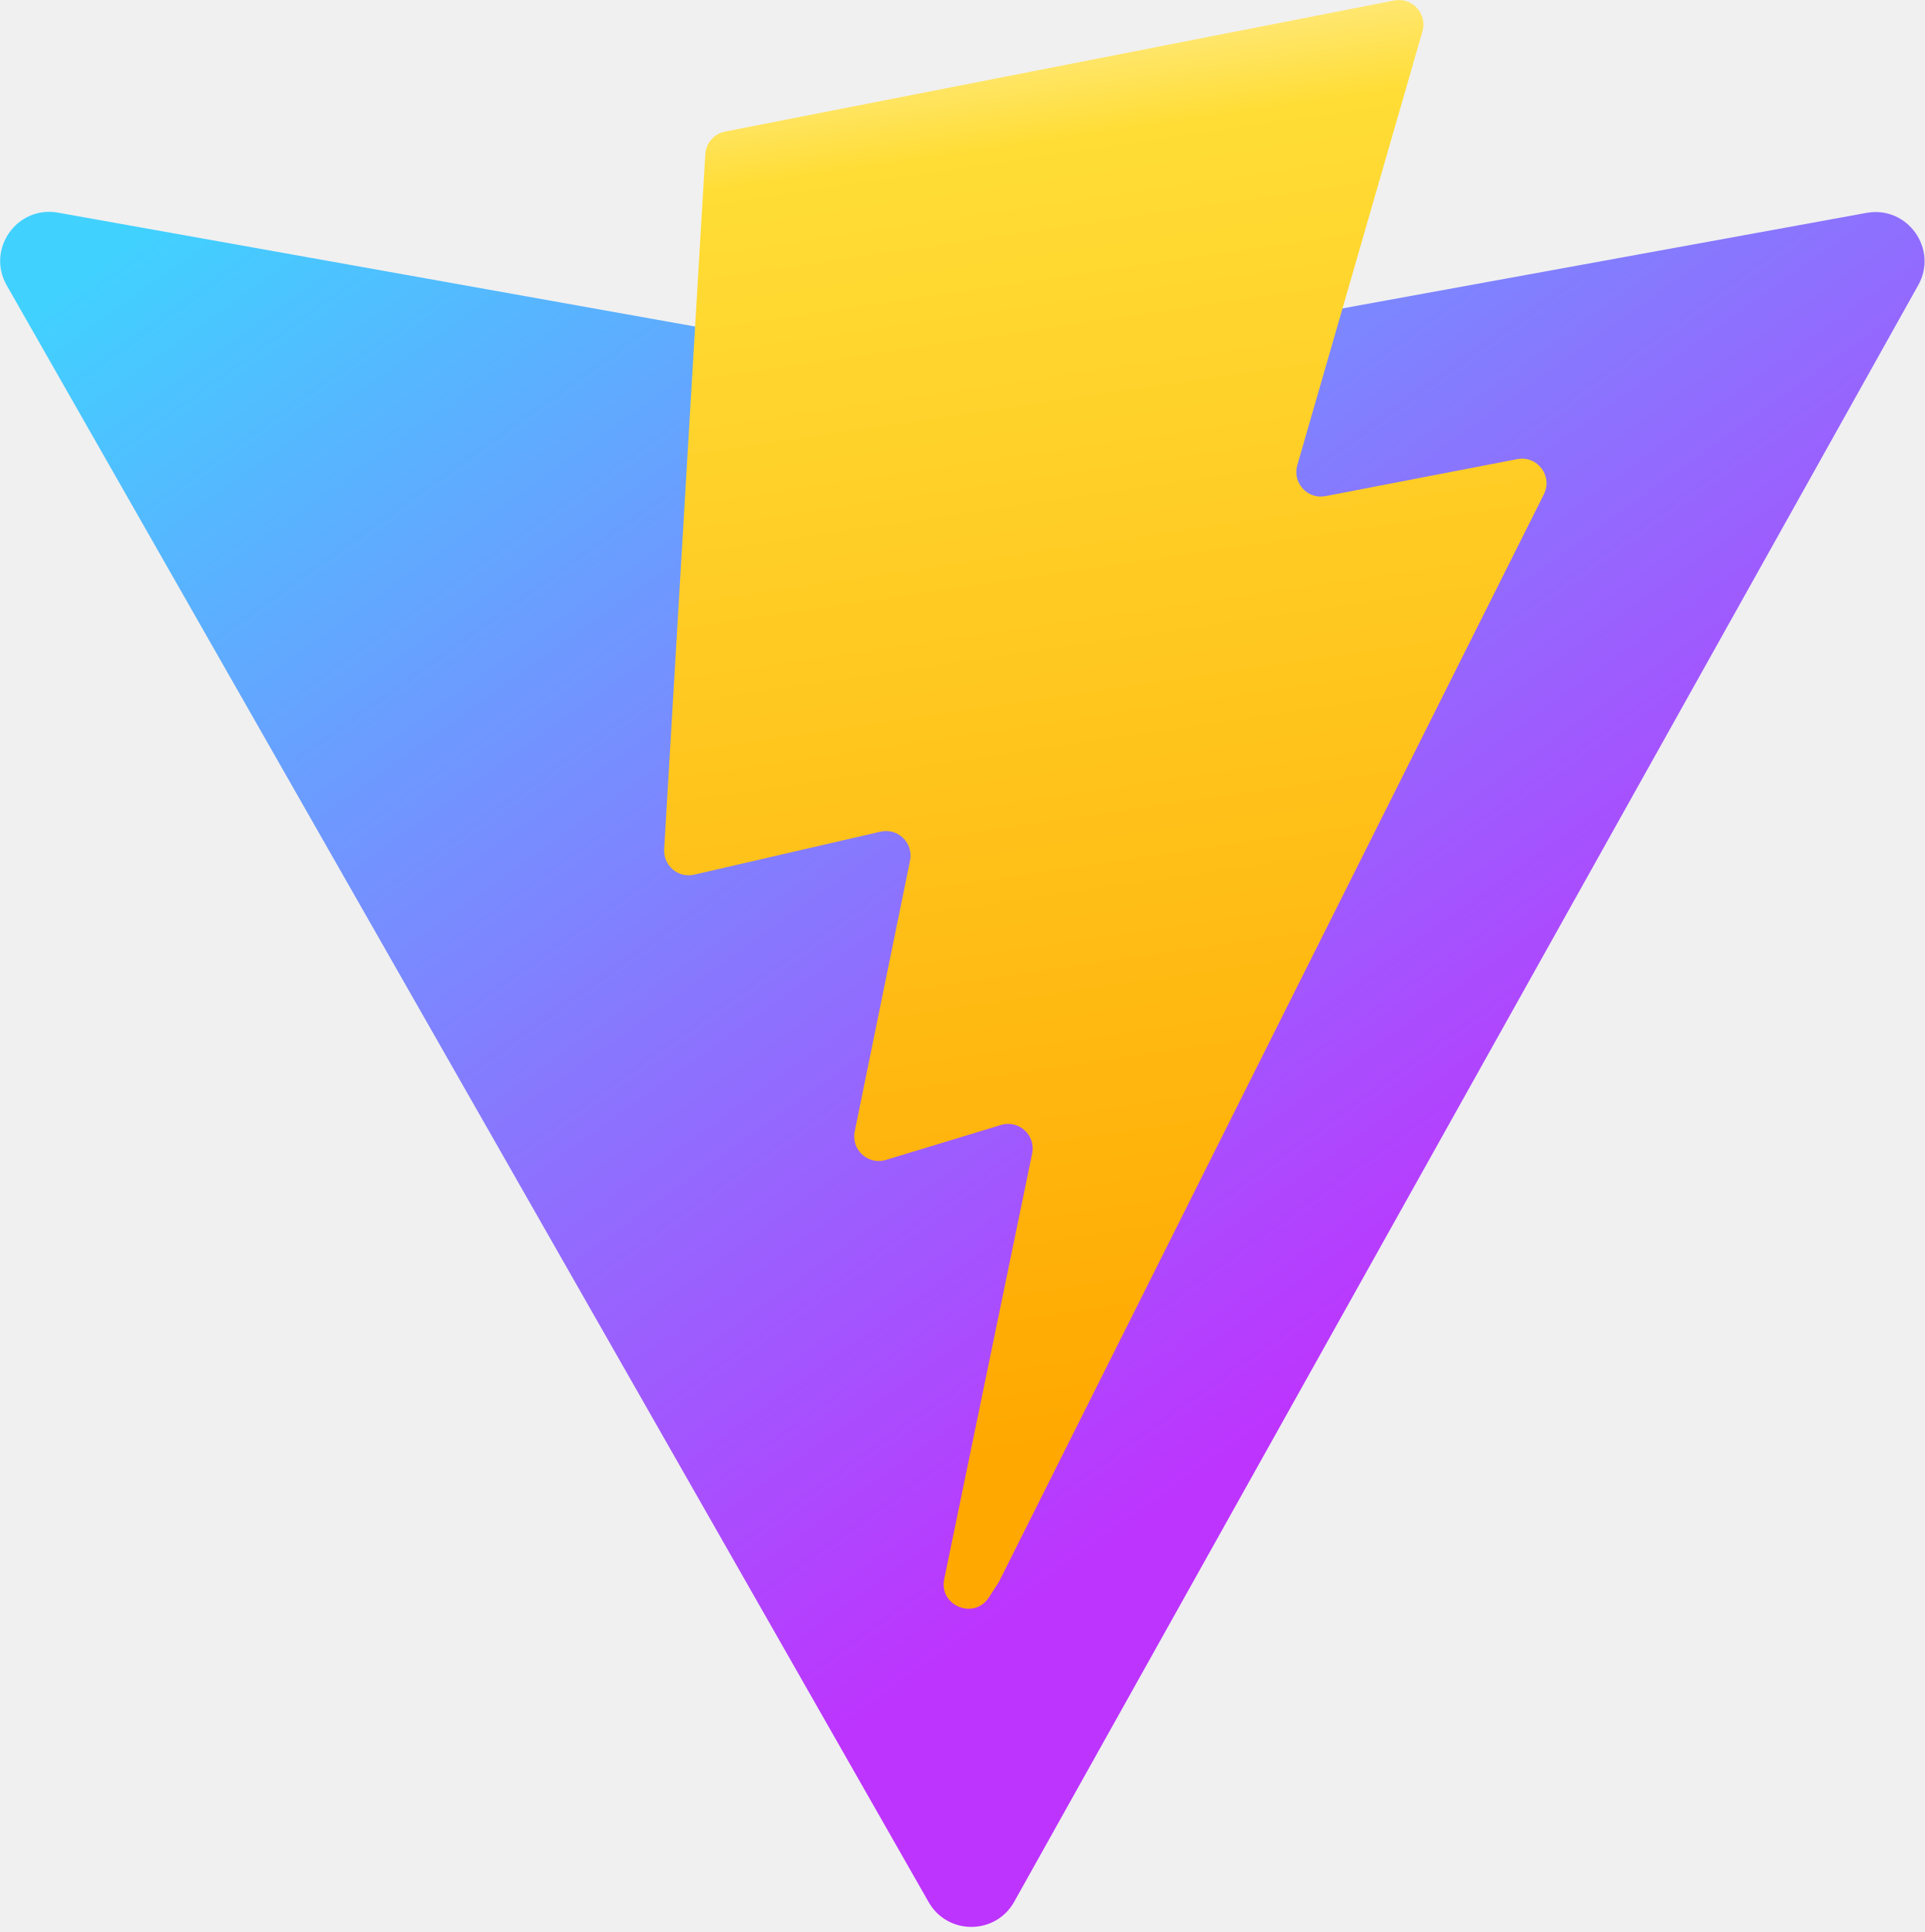
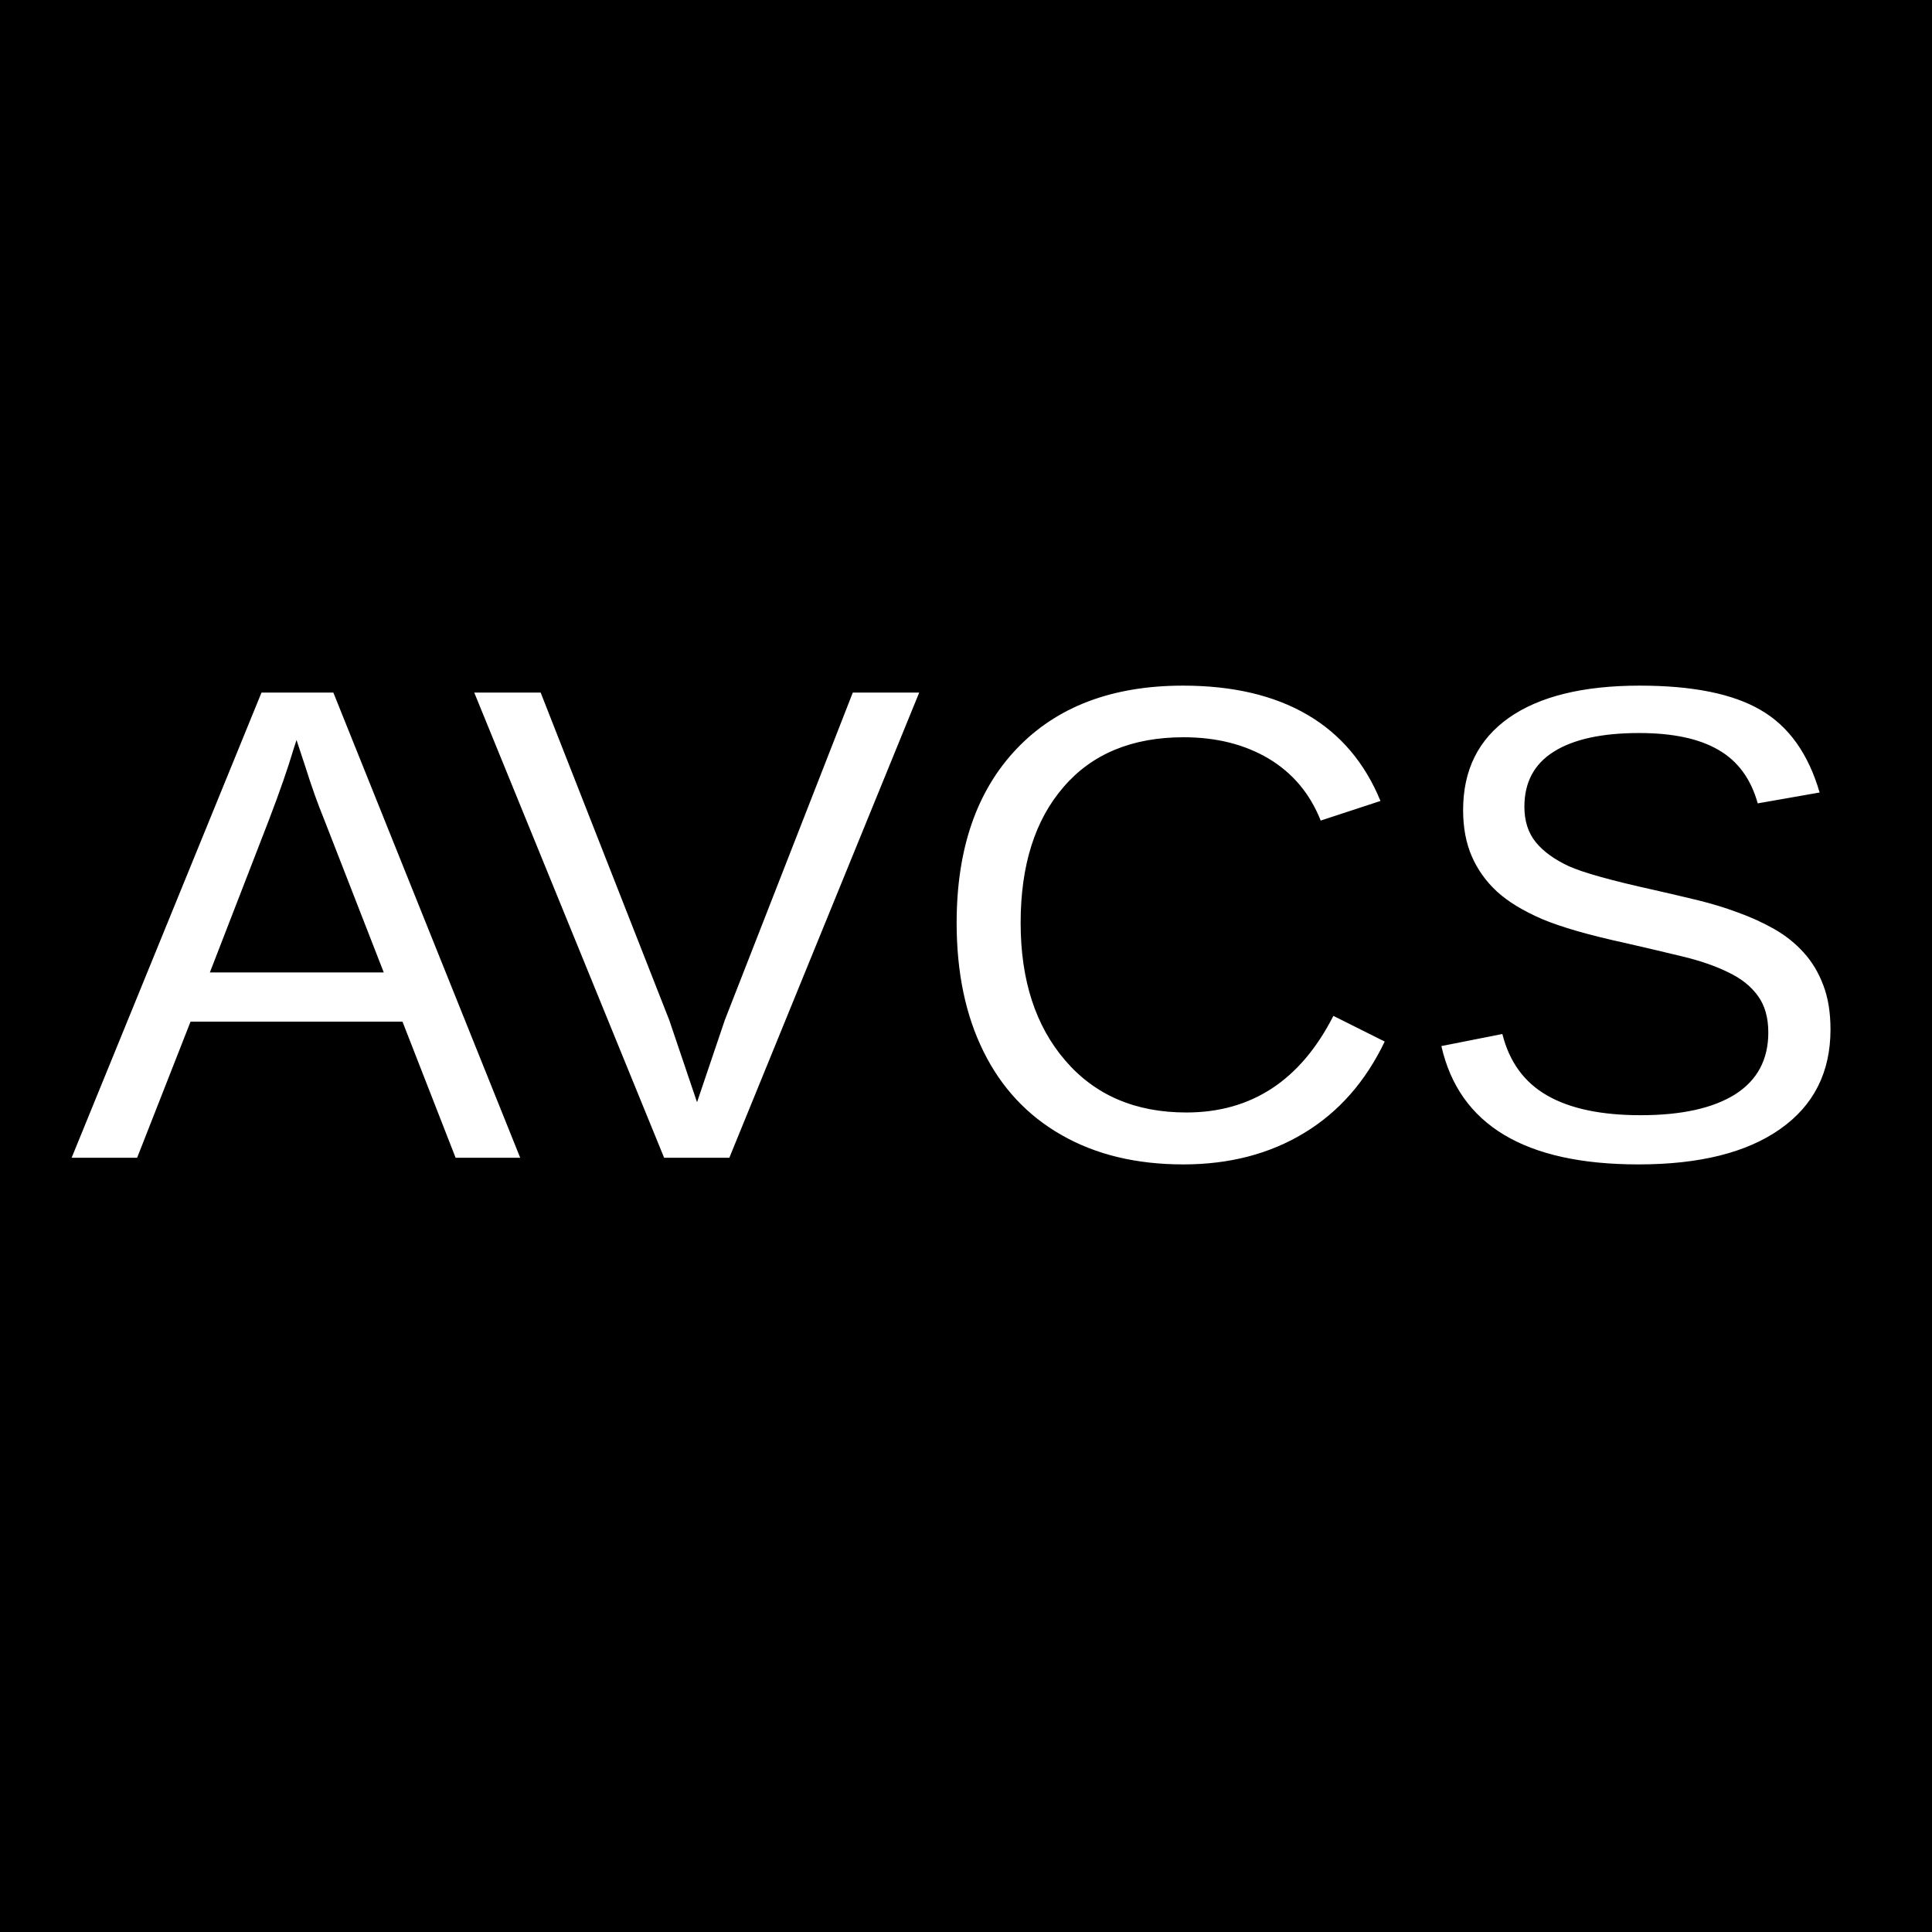
- <svg xmlns="http://www.w3.org/2000/svg" aria-hidden="true" role="img" class="iconify iconify--logos" width="31.88" height="32" preserveAspectRatio="xMidYMid meet" viewBox="0 0 256 257">
-   <defs>
-     <linearGradient id="IconifyId1813088fe1fbc01fb466" x1="-.828%" x2="57.636%" y1="7.652%" y2="78.411%">
-       <stop offset="0%" stop-color="#41D1FF" />
-       <stop offset="100%" stop-color="#BD34FE" />
-     </linearGradient>
-     <linearGradient id="IconifyId1813088fe1fbc01fb467" x1="43.376%" x2="50.316%" y1="2.242%" y2="89.03%">
-       <stop offset="0%" stop-color="#FFEA83" />
-       <stop offset="8.333%" stop-color="#FFDD35" />
-       <stop offset="100%" stop-color="#FFA800" />
-     </linearGradient>
-   </defs>
-   <path fill="url(#IconifyId1813088fe1fbc01fb466)" d="M255.153 37.938L134.897 252.976c-2.483 4.44-8.862 4.466-11.382.048L.875 37.958c-2.746-4.814 1.371-10.646 6.827-9.67l120.385 21.517a6.537 6.537 0 0 0 2.322-.004l117.867-21.483c5.438-.991 9.574 4.796 6.877 9.62Z" />
-   <path fill="url(#IconifyId1813088fe1fbc01fb467)" d="M185.432.063L96.44 17.501a3.268 3.268 0 0 0-2.634 3.014l-5.474 92.456a3.268 3.268 0 0 0 3.997 3.378l24.777-5.718c2.318-.535 4.413 1.507 3.936 3.838l-7.361 36.047c-.495 2.426 1.782 4.5 4.151 3.78l15.304-4.649c2.372-.72 4.652 1.36 4.15 3.788l-11.698 56.621c-.732 3.542 3.979 5.473 5.943 2.437l1.313-2.028l72.516-144.72c1.215-2.423-.88-5.186-3.54-4.672l-25.505 4.922c-2.396.462-4.435-1.77-3.759-4.114l16.646-57.705c.677-2.35-1.37-4.583-3.769-4.113Z" />
+ <svg xmlns="http://www.w3.org/2000/svg" viewBox="0 0 100 100">
+   <rect width="100" height="100" fill="black" />
+   <text x="50%" y="50%" dominant-baseline="middle" text-anchor="middle" font-size="35" font-family="Arial, sans-serif" style="fill: white !important;">AVCS</text>
</svg>
